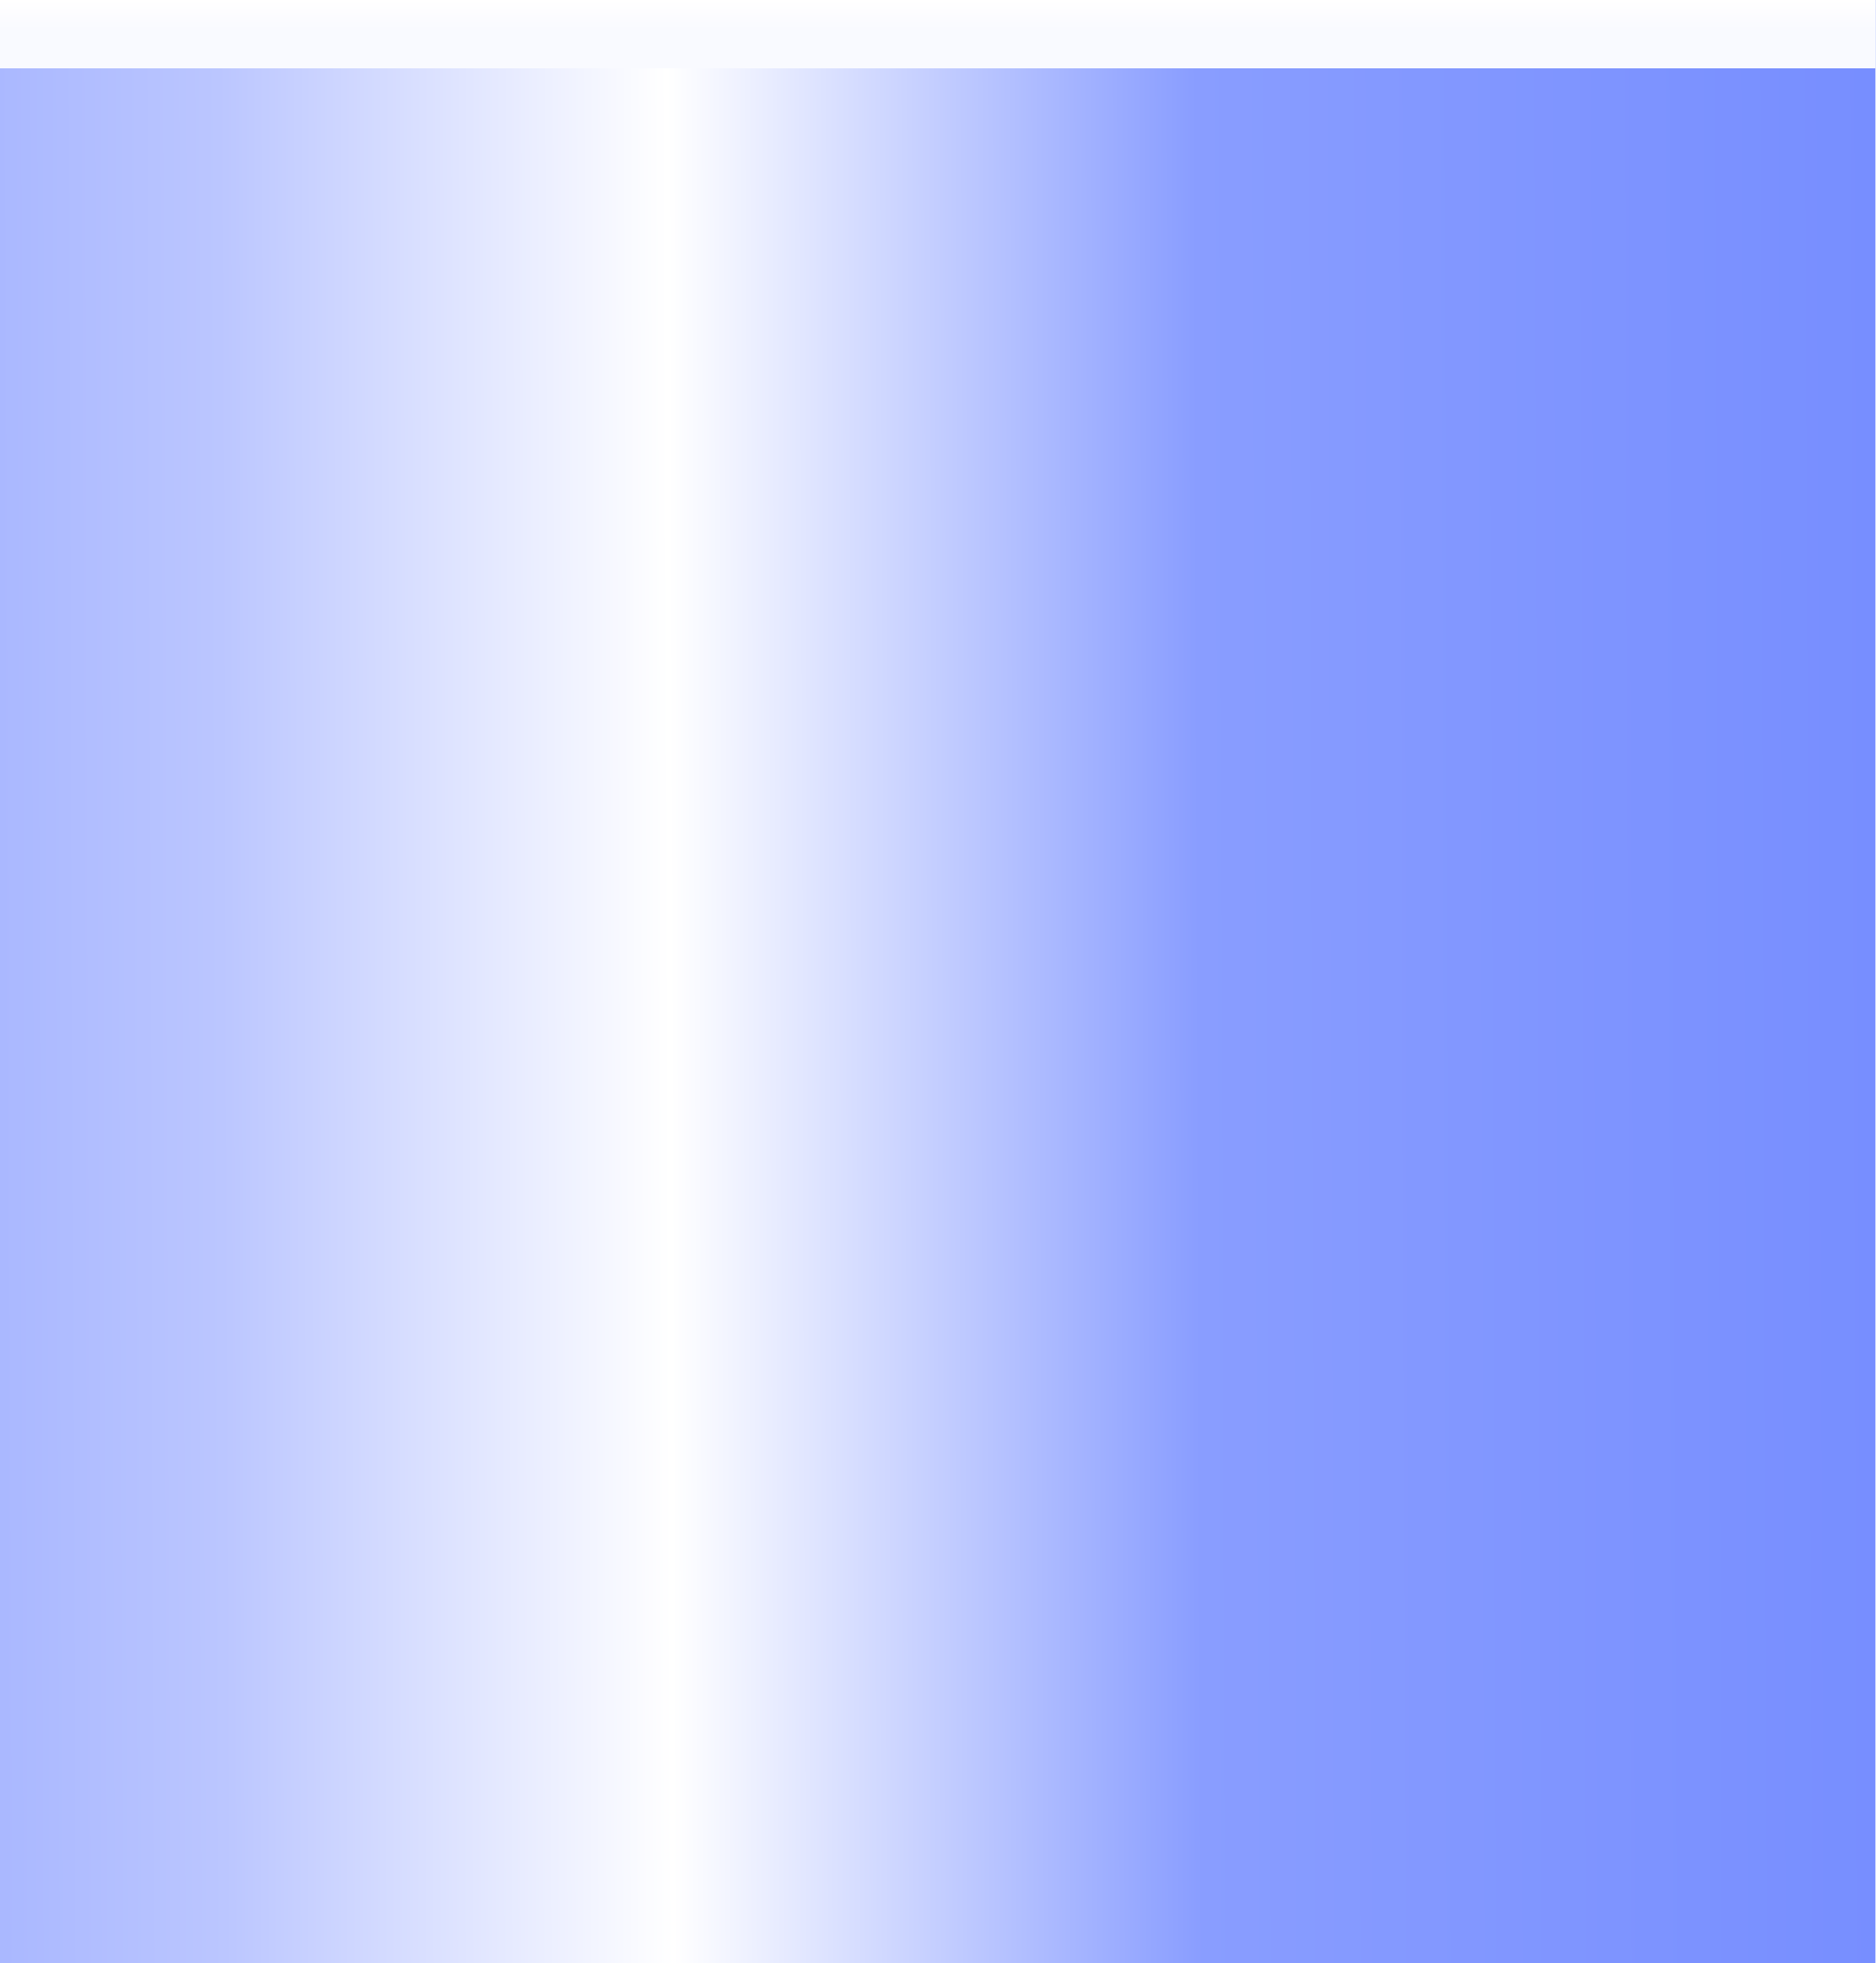
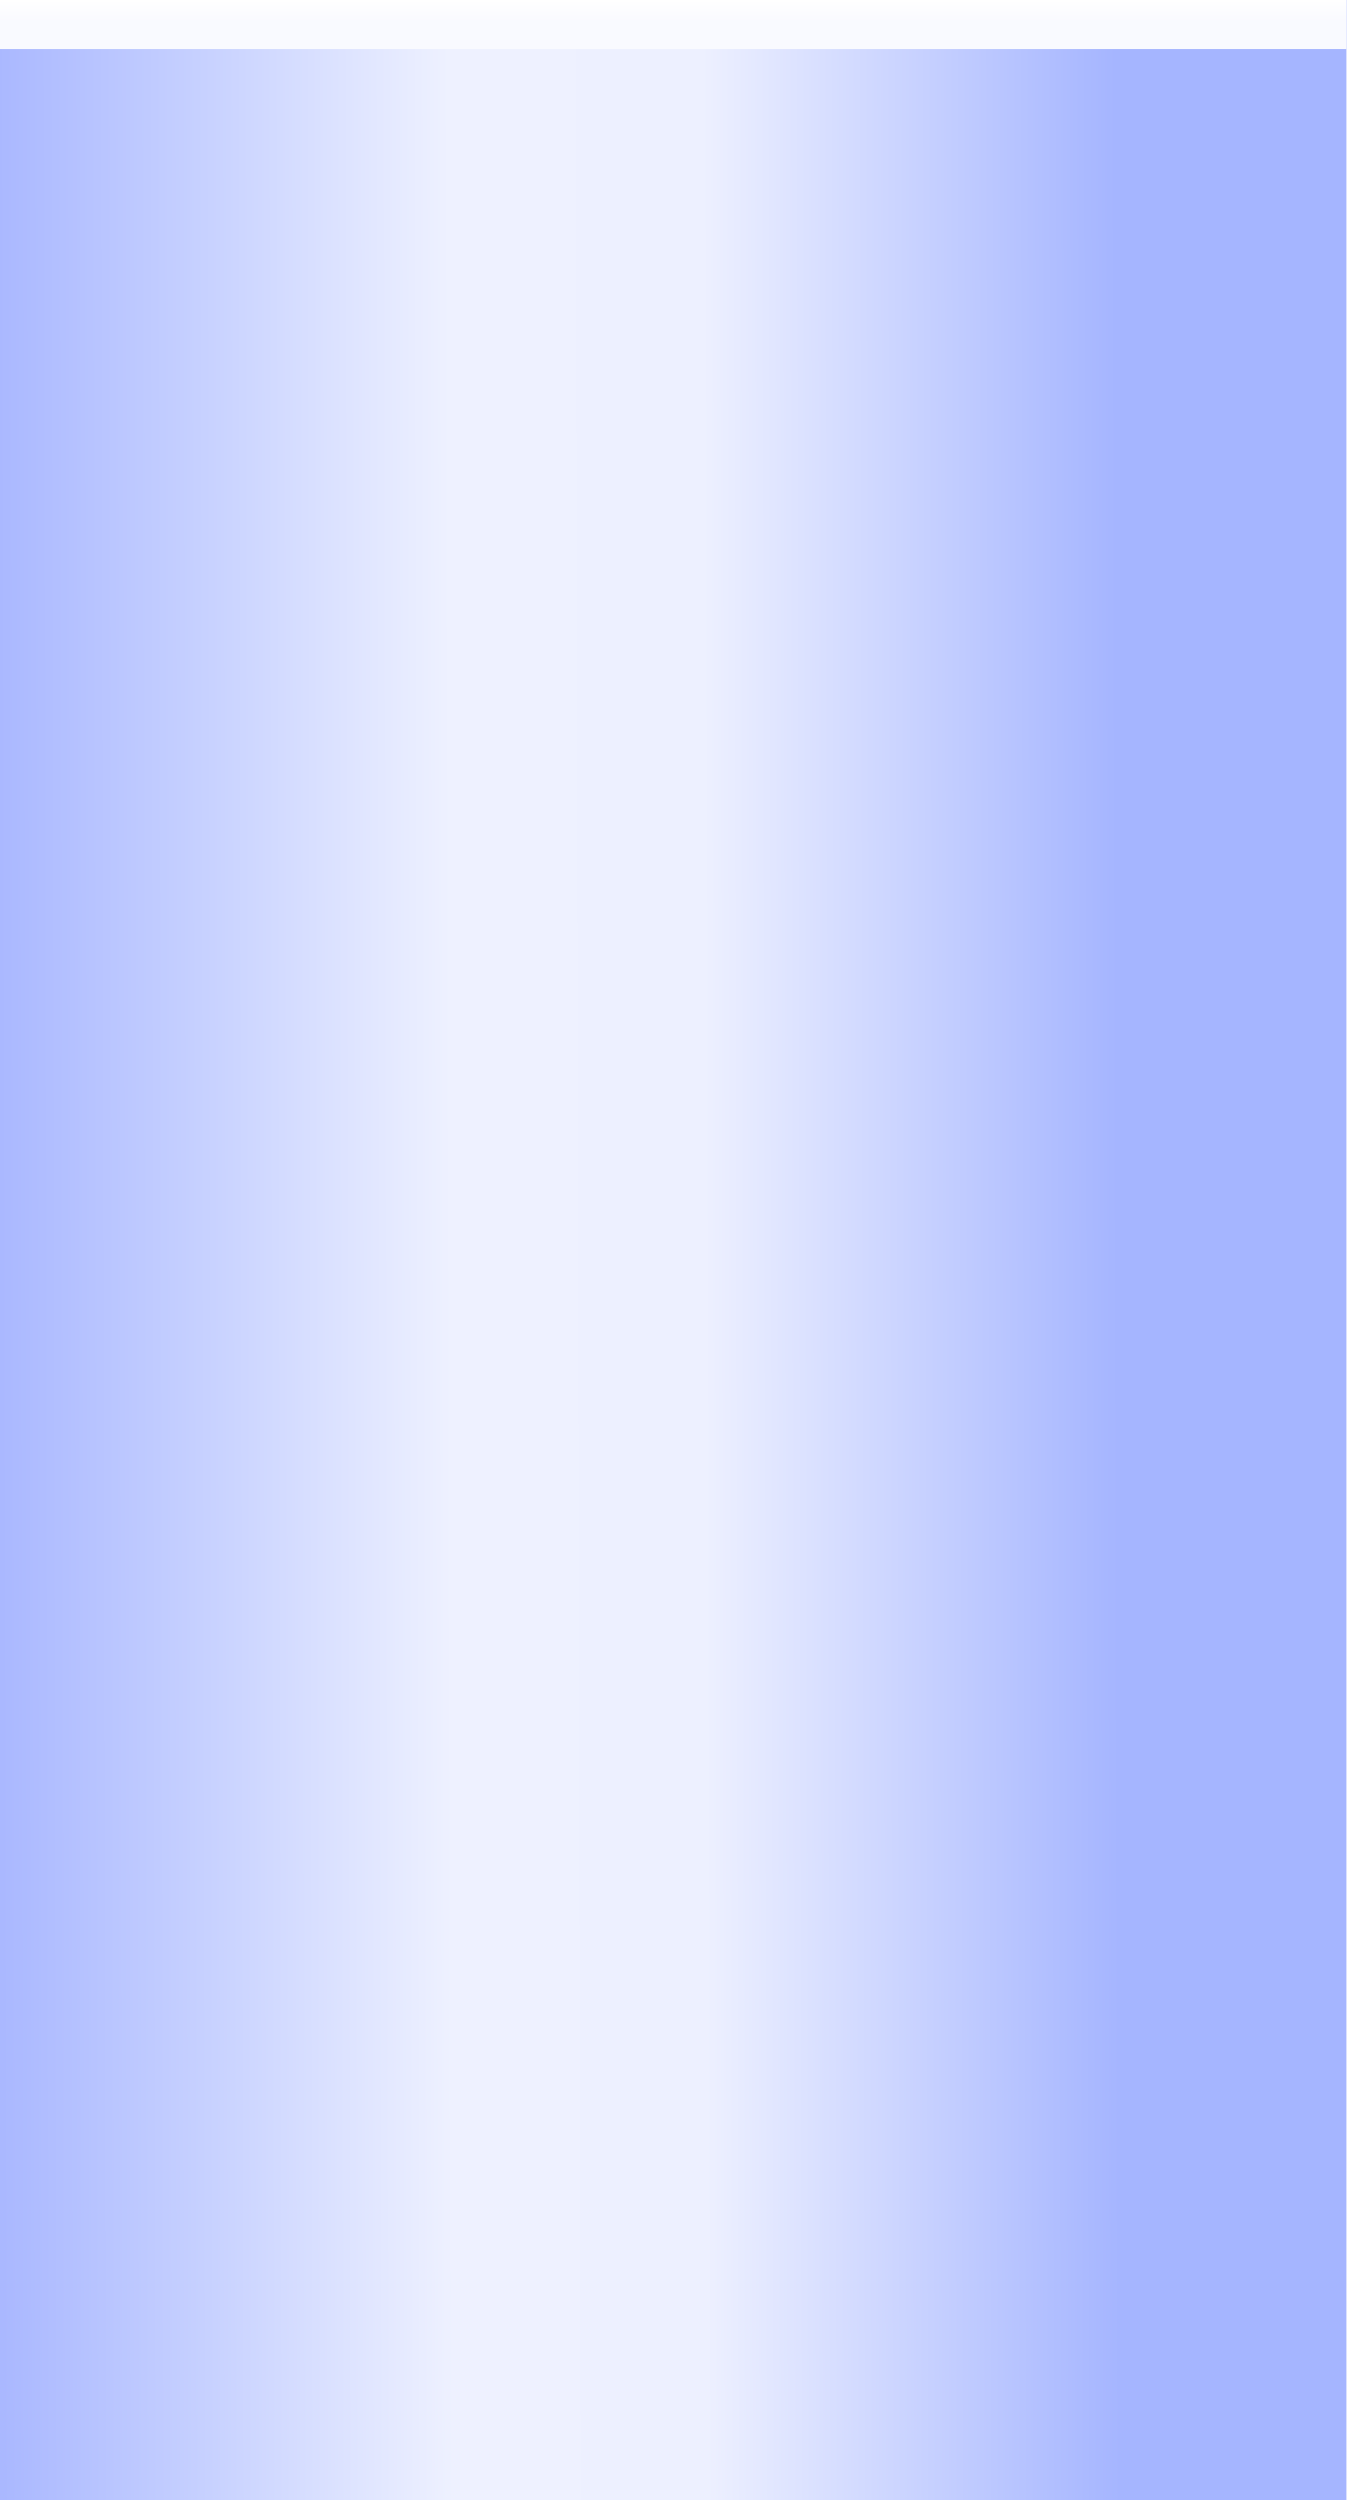
- <svg xmlns="http://www.w3.org/2000/svg" width="2800" height="2931" viewBox="0 0 2800 2931" fill="none">
-   <rect width="2800" height="2931" fill="url(#paint0_linear)" />
+ <svg xmlns="http://www.w3.org/2000/svg" width="2800" height="5199" viewBox="0 0 2800 5199" fill="none">
+   <rect width="2800" height="5199" fill="url(#paint0_linear)" />
  <rect width="2800" height="102" fill="url(#paint1_linear)" />
  <defs>
-     <linearGradient id="paint0_linear" x1="2800" y1="1153.5" x2="3.8377e-05" y2="1163.5" gradientUnits="userSpaceOnUse">
-       <stop stop-color="#778EFF" />
-       <stop offset="0.361" stop-color="#899DFF" />
-       <stop offset="0.643" stop-color="white" />
-       <stop offset="0.882" stop-color="#BBC6FF" />
+     <linearGradient id="paint0_linear" x1="2800" y1="2046.08" x2="-0.024" y2="2051.71" gradientUnits="userSpaceOnUse">
+       <stop stop-color="#A5B5FF" />
+       <stop offset="0.17" stop-color="#A5B5FF" />
+       <stop offset="0.477" stop-color="#EDF0FF" />
+       <stop offset="0.665" stop-color="#EEF1FF" />
+       <stop offset="0.847" stop-color="#C7D1FF" />
      <stop offset="1" stop-color="#AAB8FF" />
    </linearGradient>
    <linearGradient id="paint1_linear" x1="1400" y1="0" x2="1400" y2="100.643" gradientUnits="userSpaceOnUse">
      <stop stop-color="white" />
      <stop offset="0.44" stop-color="#F9FAFF" />
    </linearGradient>
  </defs>
</svg>
